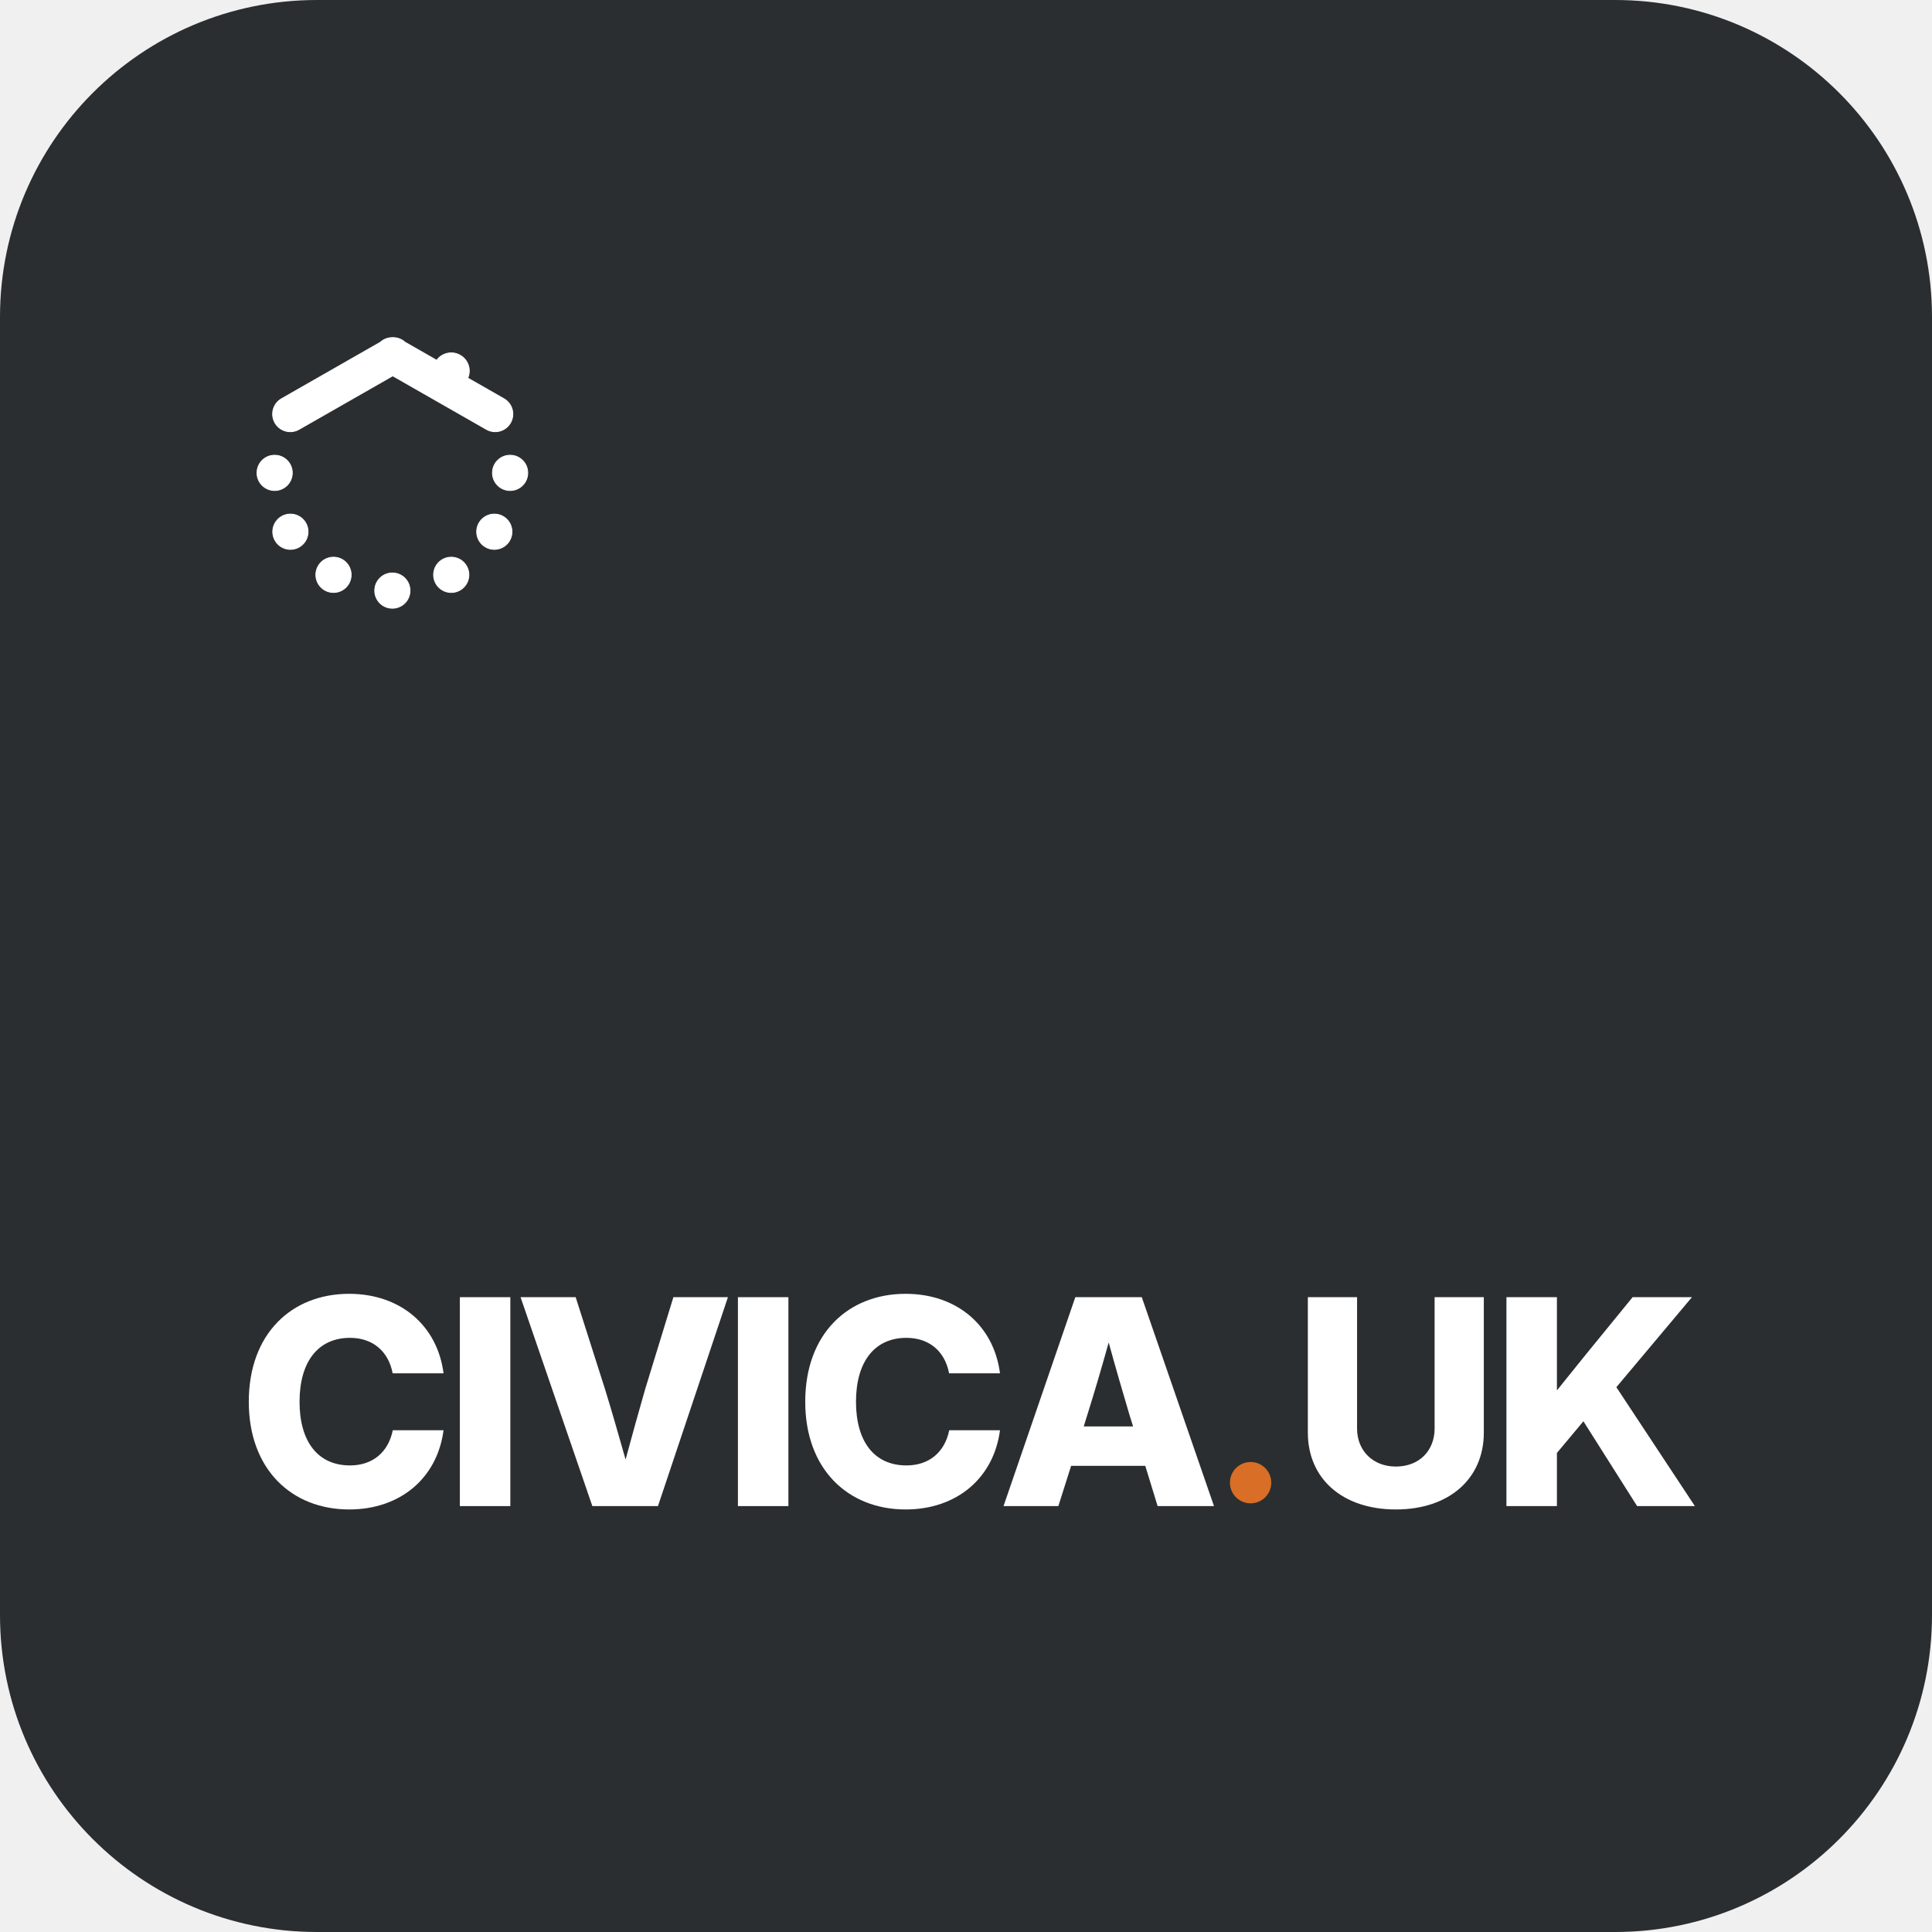
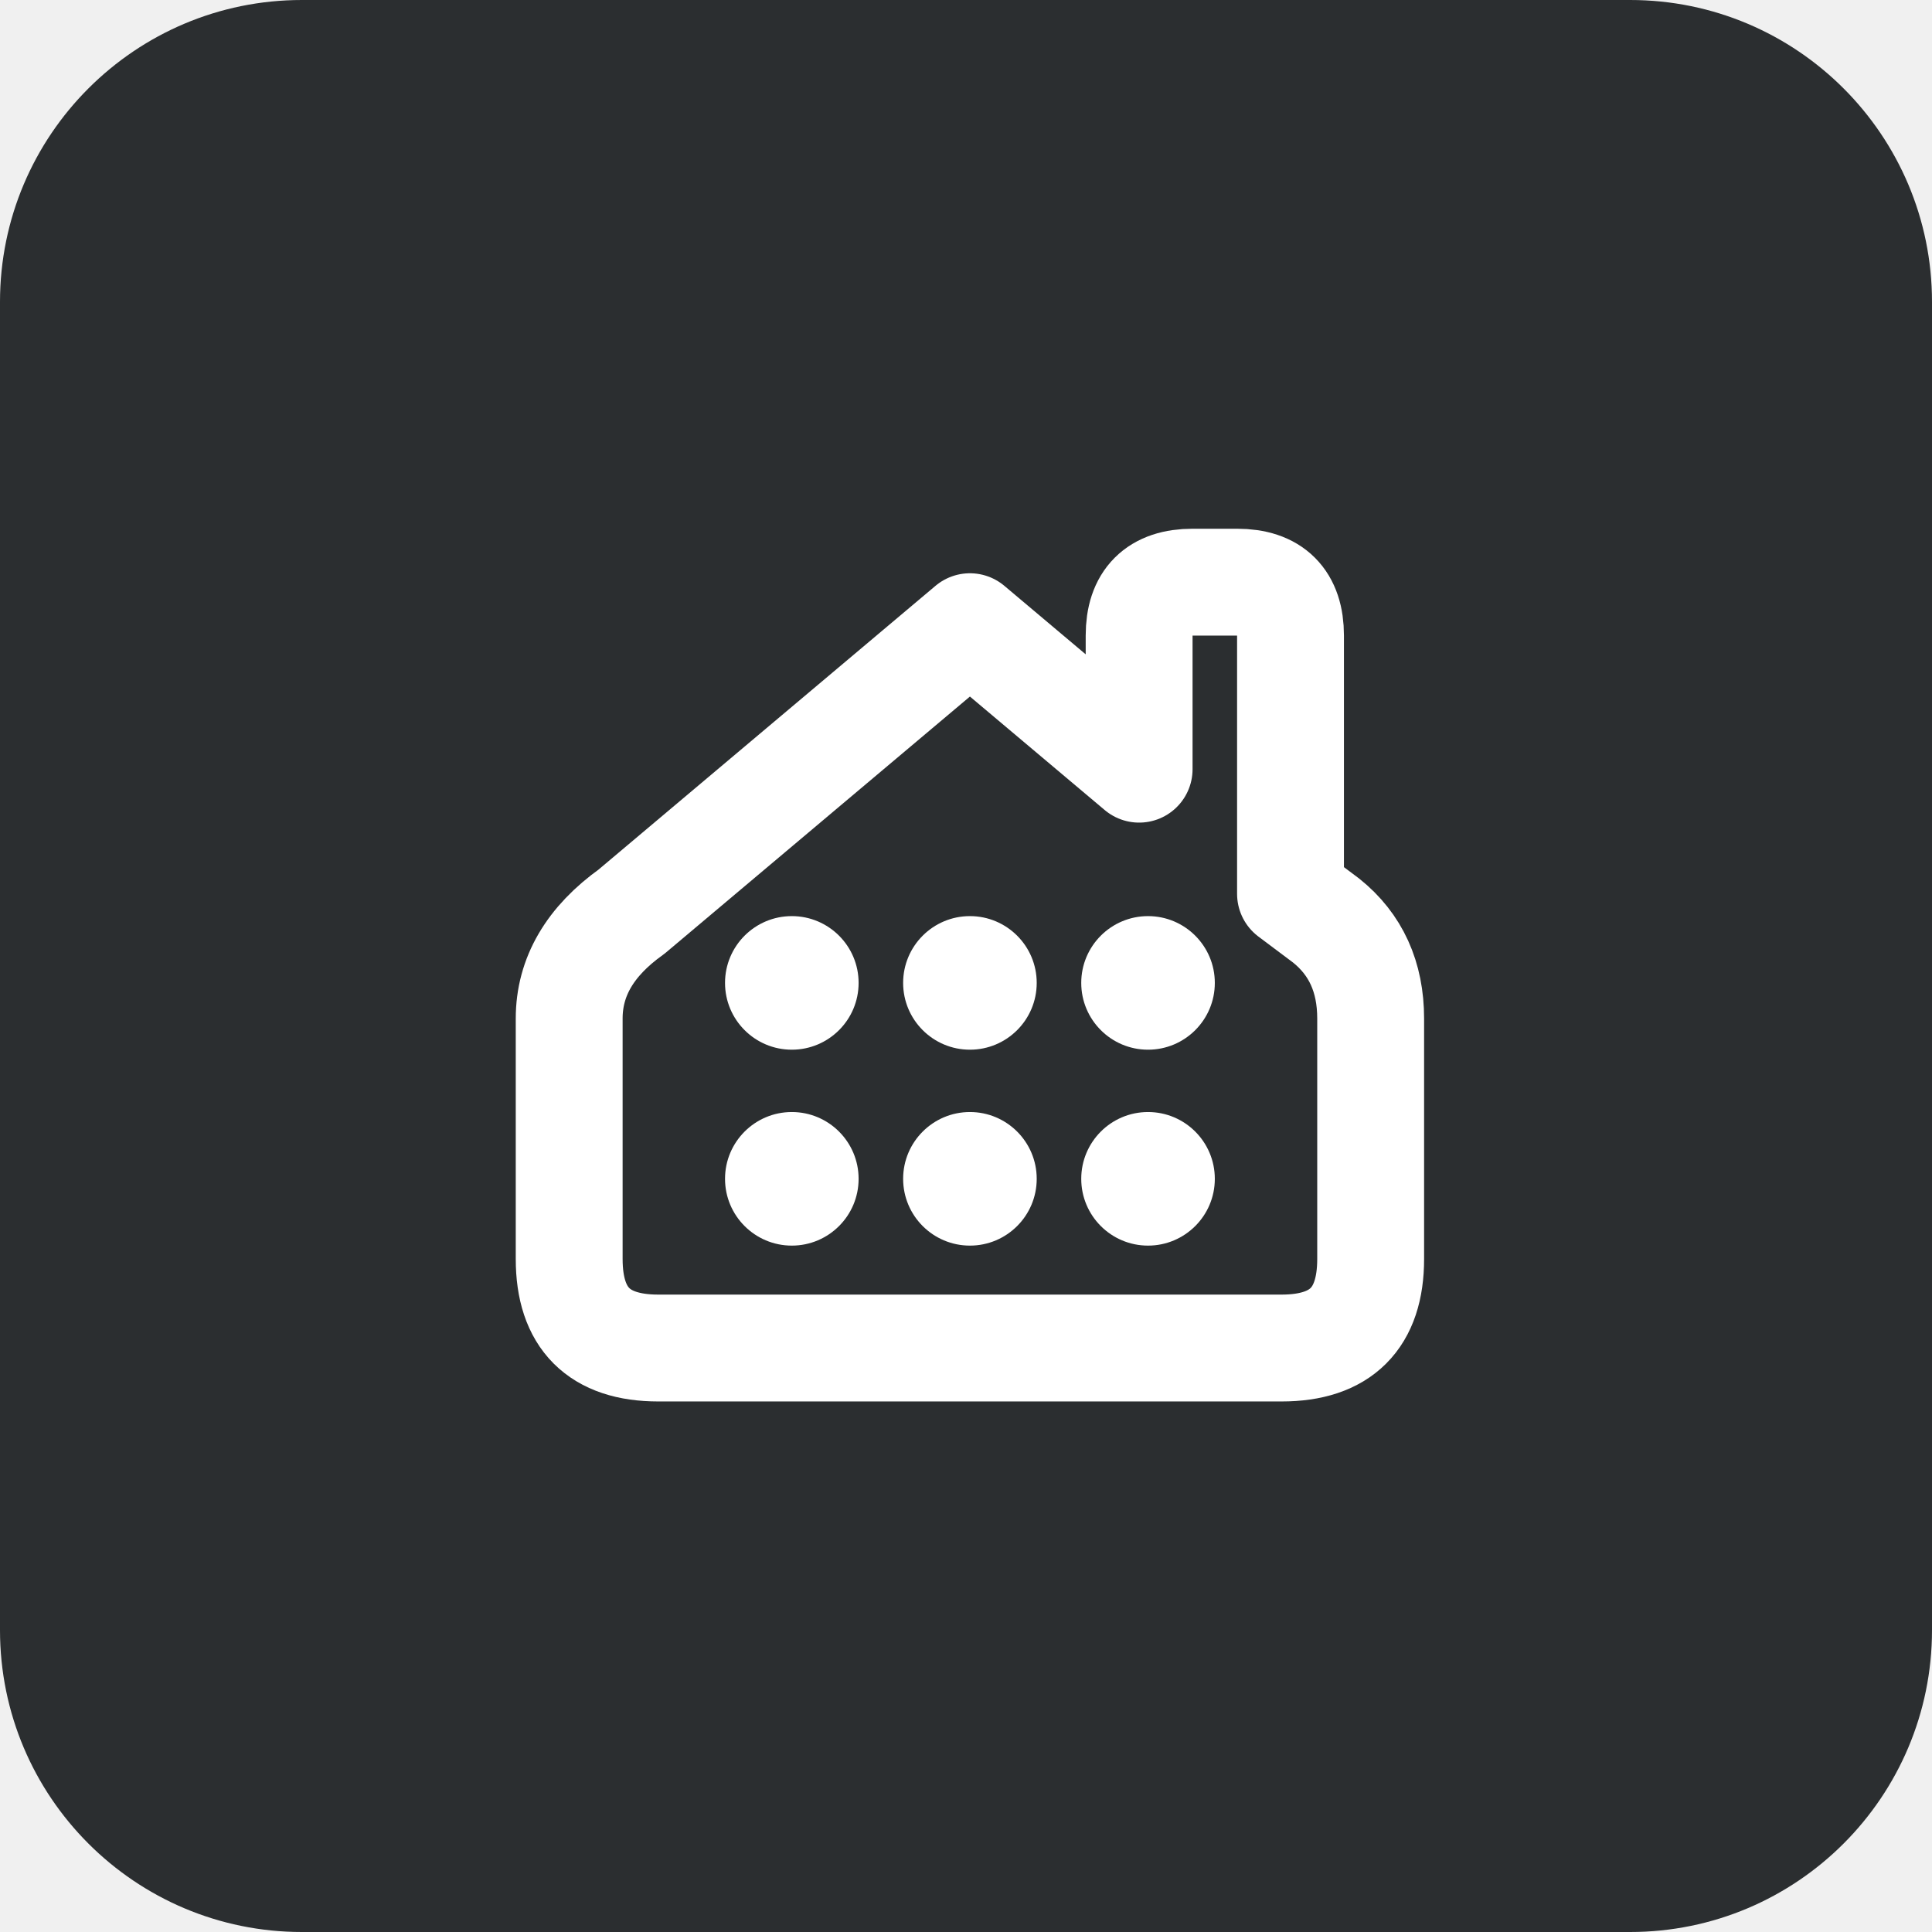
- <svg xmlns="http://www.w3.org/2000/svg" width="512" height="512" viewBox="0 0 512 512" role="img" aria-label="CIVICA app icon Ink Charcoal muted">
-   <rect x="0" y="0" width="512" height="512" rx="84" ry="84" fill="#2B2E30" />
-   <g transform="translate(68 68) scale(1.17)">
-     <g transform="translate(0 18.25742) scale(0.1777778)">
-       <g id="Layer_1" data-name="Layer 1">
-         <g>
-           <g>
-             <circle cx="323" cy="172.854" r="22.5" fill="#FFFFFF" />
-             <path d="M300 172.854 C300 160.151 310.297 149.854 323 149.854 C335.703 149.854 346 160.151 346 172.854 C346 185.557 335.703 195.854 323 195.854 C310.297 195.854 300 185.557 300 172.854 Z M323 150.854 C310.85 150.854 301 160.704 301 172.854 C301 185.004 310.85 194.854 323 194.854 C335.15 194.854 345 185.004 345 172.854 C345 160.704 335.15 150.854 323 150.854 Z" fill="#FFFFFF" />
-           </g>
-         </g>
-         <g>
-           <g>
-             <path d="M314.154 228.368 C324.915 234.582 328.603 248.342 322.389 259.104 C316.176 269.866 302.415 273.553 291.654 267.34 C280.892 261.126 277.205 247.366 283.418 236.604 C289.631 225.842 303.392 222.155 314.154 228.368 Z" fill="#FFFFFF" />
-             <path d="M282.985 236.354 C289.337 225.353 303.403 221.584 314.404 227.935 C325.405 234.287 329.174 248.353 322.822 259.354 C316.471 270.355 302.405 274.124 291.404 267.773 C280.403 261.421 276.634 247.355 282.985 236.354 Z M283.851 236.854 C277.776 247.376 281.381 260.831 291.904 266.907 C302.426 272.982 315.881 269.376 321.956 258.854 C328.032 248.332 324.426 234.877 313.904 228.801 C303.381 222.726 289.926 226.332 283.851 236.854 Z" fill="#FFFFFF" />
-           </g>
-         </g>
-         <g>
-           <g>
-             <path d="M267.486 291.508 C273.699 302.269 270.012 316.03 259.25 322.243 C248.488 328.457 234.728 324.769 228.514 314.008 C222.301 303.246 225.988 289.485 236.75 283.272 C247.512 277.059 261.272 280.746 267.486 291.508 Z" fill="#FFFFFF" />
-             <path d="M236.5 282.839 C247.501 276.488 261.567 280.257 267.919 291.258 C274.27 302.258 270.501 316.325 259.5 322.676 C248.499 329.028 234.433 325.258 228.081 314.258 C221.73 303.257 225.499 289.19 236.5 282.839 Z M237 283.705 C226.478 289.78 222.872 303.235 228.947 313.758 C235.023 324.28 248.478 327.885 259 321.81 C269.522 315.735 273.128 302.28 267.053 291.758 C260.977 281.235 247.522 277.63 237 283.705 Z" fill="#FFFFFF" />
-           </g>
-         </g>
-         <g>
-           <g>
-             <circle cx="173" cy="322.854" r="22.5" fill="#FFFFFF" />
-             <path d="M150 322.854 C150 310.151 160.297 299.854 173 299.854 C185.703 299.854 196 310.151 196 322.854 C196 335.557 185.703 345.854 173 345.854 C160.297 345.854 150 335.557 150 322.854 Z M173 300.854 C160.85 300.854 151 310.704 151 322.854 C151 335.004 160.85 344.854 173 344.854 C185.15 344.854 195 335.004 195 322.854 C195 310.704 185.15 300.854 173 300.854 Z" fill="#FFFFFF" />
-           </g>
-         </g>
-         <g>
-           <g>
-             <path d="M117.486 314.008 C111.272 324.769 97.512 328.457 86.75 322.243 C75.988 316.03 72.301 302.269 78.514 291.508 C84.728 280.746 98.488 277.059 109.25 283.272 C120.012 289.485 123.699 303.246 117.486 314.008 Z" fill="#FFFFFF" />
-             <path d="M78.081 291.258 C84.433 280.257 98.499 276.488 109.5 282.839 C120.501 289.19 124.27 303.257 117.919 314.258 C111.567 325.258 97.501 329.028 86.5 322.676 C75.499 316.325 71.73 302.258 78.081 291.258 Z M78.947 291.758 C72.872 302.28 76.478 315.735 87 321.81 C97.522 327.885 110.977 324.28 117.053 313.758 C123.128 303.235 119.522 289.78 109 283.705 C98.478 277.63 85.023 281.235 78.947 291.758 Z" fill="#FFFFFF" />
-           </g>
-         </g>
-         <g>
-           <g>
-             <path d="M54.346 267.34 C43.585 273.553 29.824 269.866 23.611 259.104 C17.397 248.342 21.085 234.582 31.846 228.368 C42.608 222.155 56.369 225.842 62.582 236.604 C68.795 247.366 65.108 261.126 54.346 267.34 Z" fill="#FFFFFF" />
-             <path d="M31.596 227.935 C42.597 221.584 56.663 225.353 63.015 236.354 C69.366 247.355 65.597 261.421 54.596 267.773 C43.595 274.124 29.529 270.355 23.178 259.354 C16.826 248.353 20.595 234.287 31.596 227.935 Z M32.096 228.801 C21.574 234.877 17.968 248.332 24.044 258.854 C30.119 269.376 43.574 272.982 54.096 266.907 C64.619 260.831 68.224 247.376 62.149 236.854 C56.074 226.332 42.619 222.726 32.096 228.801 Z" fill="#FFFFFF" />
-           </g>
-         </g>
-         <g>
-           <g>
-             <circle cx="23" cy="172.854" r="22.5" fill="#FFFFFF" />
-             <path d="M0 172.854 C0 160.151 10.297 149.854 23 149.854 C35.703 149.854 46 160.151 46 172.854 C46 185.557 35.703 195.854 23 195.854 C10.297 195.854 0 185.557 0 172.854 Z M23 150.854 C10.85 150.854 1 160.704 1 172.854 C1 185.004 10.85 194.854 23 194.854 C35.15 194.854 45 185.004 45 172.854 C45 160.704 35.15 150.854 23 150.854 Z" fill="#FFFFFF" />
-           </g>
-         </g>
-         <path d="M157.745 6.377 C162.052 2.446 167.713 0.373 173.454 0.506 C179.195 0.373 184.856 2.446 189.164 6.377 L229.423 29.386 C236.258 20 249.218 17.095 259.5 23.032 C269.722 28.933 273.7 41.498 269.116 52.073 L315.161 78.39 C325.95 84.556 329.697 98.301 323.531 109.089 C317.364 119.878 303.62 123.625 292.831 117.459 L173.454 49.229 L54.077 117.459 C43.289 123.625 29.544 119.878 23.378 109.089 C17.212 98.301 20.959 84.556 31.747 78.39 Z" fill="#FFFFFF" stroke="#FFFFFF" stroke-miterlimit="10" />
-       </g>
-     </g>
-   </g>
-   <g transform="translate(64 340) scale(0.73)">
-     <g transform="translate(0 -5)">
-       <g transform="translate(0 0)">
-         <path d="M768 -24C1132 -24 1396 199 1441 541H1079C1047 383 934 290 774 290C544 290 414 461 414 744C414 1028 545 1200 774 1200C934 1200 1048 1106 1078 947H1441C1397 1289 1132 1514 768 1514C359 1514 52 1231 52 744C52 261 359 -24 768 -24Z" transform="translate(0 86) scale(0.0509 -0.0509)" fill="#FFFFFF" />
-         <path d="M456 1490H96V0H456Z" transform="translate(74.3794 86) scale(0.0509 -0.0509)" fill="#FFFFFF" />
-         <path d="M517 0H985L1484 1490H1095L894 835C848 676 802 509 754 332C704 509 656 676 607 835L398 1490H5Z" transform="translate(101.0534 86) scale(0.0509 -0.0509)" fill="#FFFFFF" />
-         <path d="M456 1490H96V0H456Z" transform="translate(175.331 86) scale(0.0509 -0.0509)" fill="#FFFFFF" />
-         <path d="M768 -24C1132 -24 1396 199 1441 541H1079C1047 383 934 290 774 290C544 290 414 461 414 744C414 1028 545 1200 774 1200C934 1200 1048 1106 1078 947H1441C1397 1289 1132 1514 768 1514C359 1514 52 1231 52 744C52 261 359 -24 768 -24Z" transform="translate(202.005 86) scale(0.0509 -0.0509)" fill="#FFFFFF" />
-         <path d="M5 0H396L487 287H1016L1104 0H1506L991 1490H517ZM577 568 604 655C656 821 704 984 755 1167C805 984 853 821 902 655L929 568Z" transform="translate(276.3844 86) scale(0.0509 -0.0509)" fill="#FFFFFF" />
-         <circle cx="366.332" cy="77.5" r="7.5" fill="#D96E26" />
-         <path d="M722 -24C1101 -24 1349 195 1349 524V1490H998V553C998 395 888 282 722 282C557 282 445 396 445 553V1490H94V524C94 195 341 -24 722 -24Z" transform="translate(382.3318 86) scale(0.0509 -0.0509)" fill="#FFFFFF" />
-         <path d="M96 0H456V379L645 605L1028 0H1440L880 848L1419 1490H996L663 1082C594 996 525 911 456 825V1490H96Z" transform="translate(454.3209 86) scale(0.0509 -0.0509)" fill="#FFFFFF" />
-       </g>
-     </g>
+ <svg xmlns="http://www.w3.org/2000/svg" width="512" height="512" viewBox="0 0 512 512" role="img" aria-label="Ink Charcoal muted app icon">
+   <rect x="0" y="0" width="512" height="512" rx="80" ry="80" fill="#2B2E30" />
+   <g transform="translate(106,100) scale(1.18)">
+     <path d="M52 120 L128 56 L166 88 V58 Q166 46 178 46 H188 Q200 46 200 58 V116 L208 122 Q218 130 218 144 V198 Q218 218 198 218 H58 Q38 218 38 198 V144 Q38 130 52 120 Z" fill="none" stroke="#FFFFFF" stroke-width="24" stroke-linejoin="round" stroke-linecap="round" />
+     <circle cx="88" cy="136" r="15" fill="#FFFFFF" />
+     <circle cx="128" cy="136" r="15" fill="#FFFFFF" />
+     <circle cx="168" cy="136" r="15" fill="#FFFFFF" />
+     <circle cx="88" cy="180" r="15" fill="#FFFFFF" />
+     <circle cx="128" cy="180" r="15" fill="#FFFFFF" />
+     <circle cx="168" cy="180" r="15" fill="#FFFFFF" />
  </g>
</svg>
